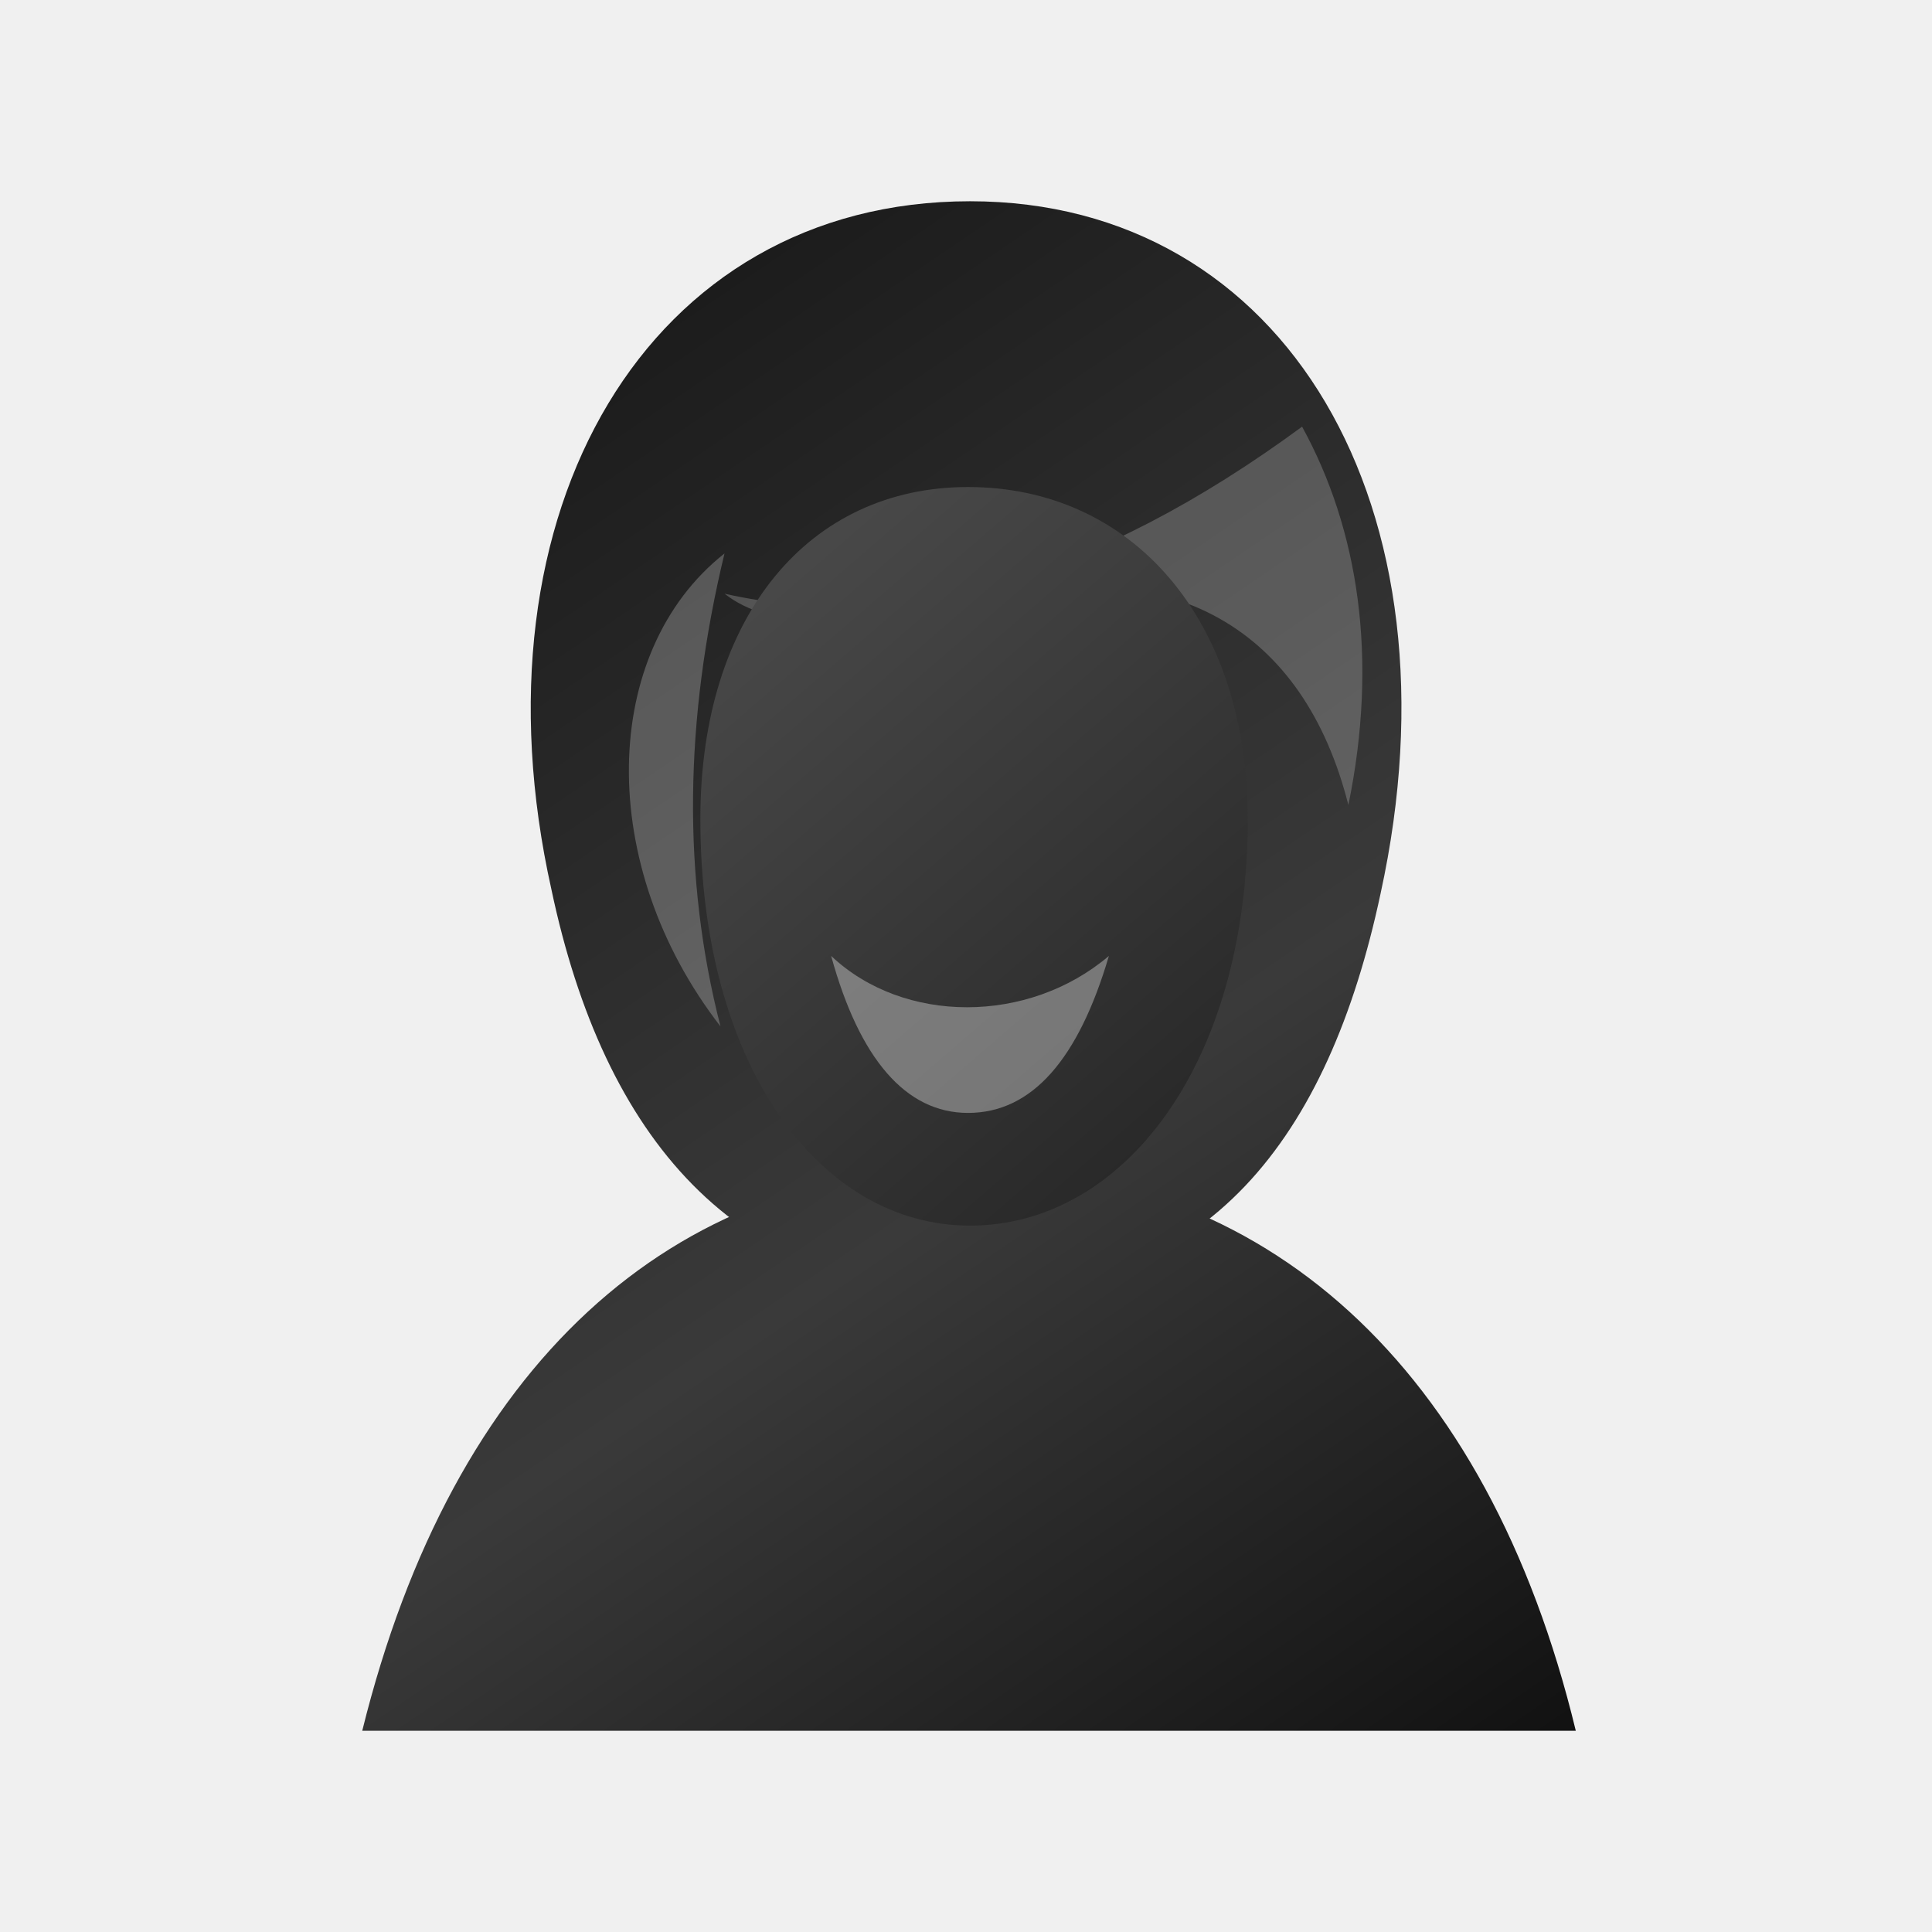
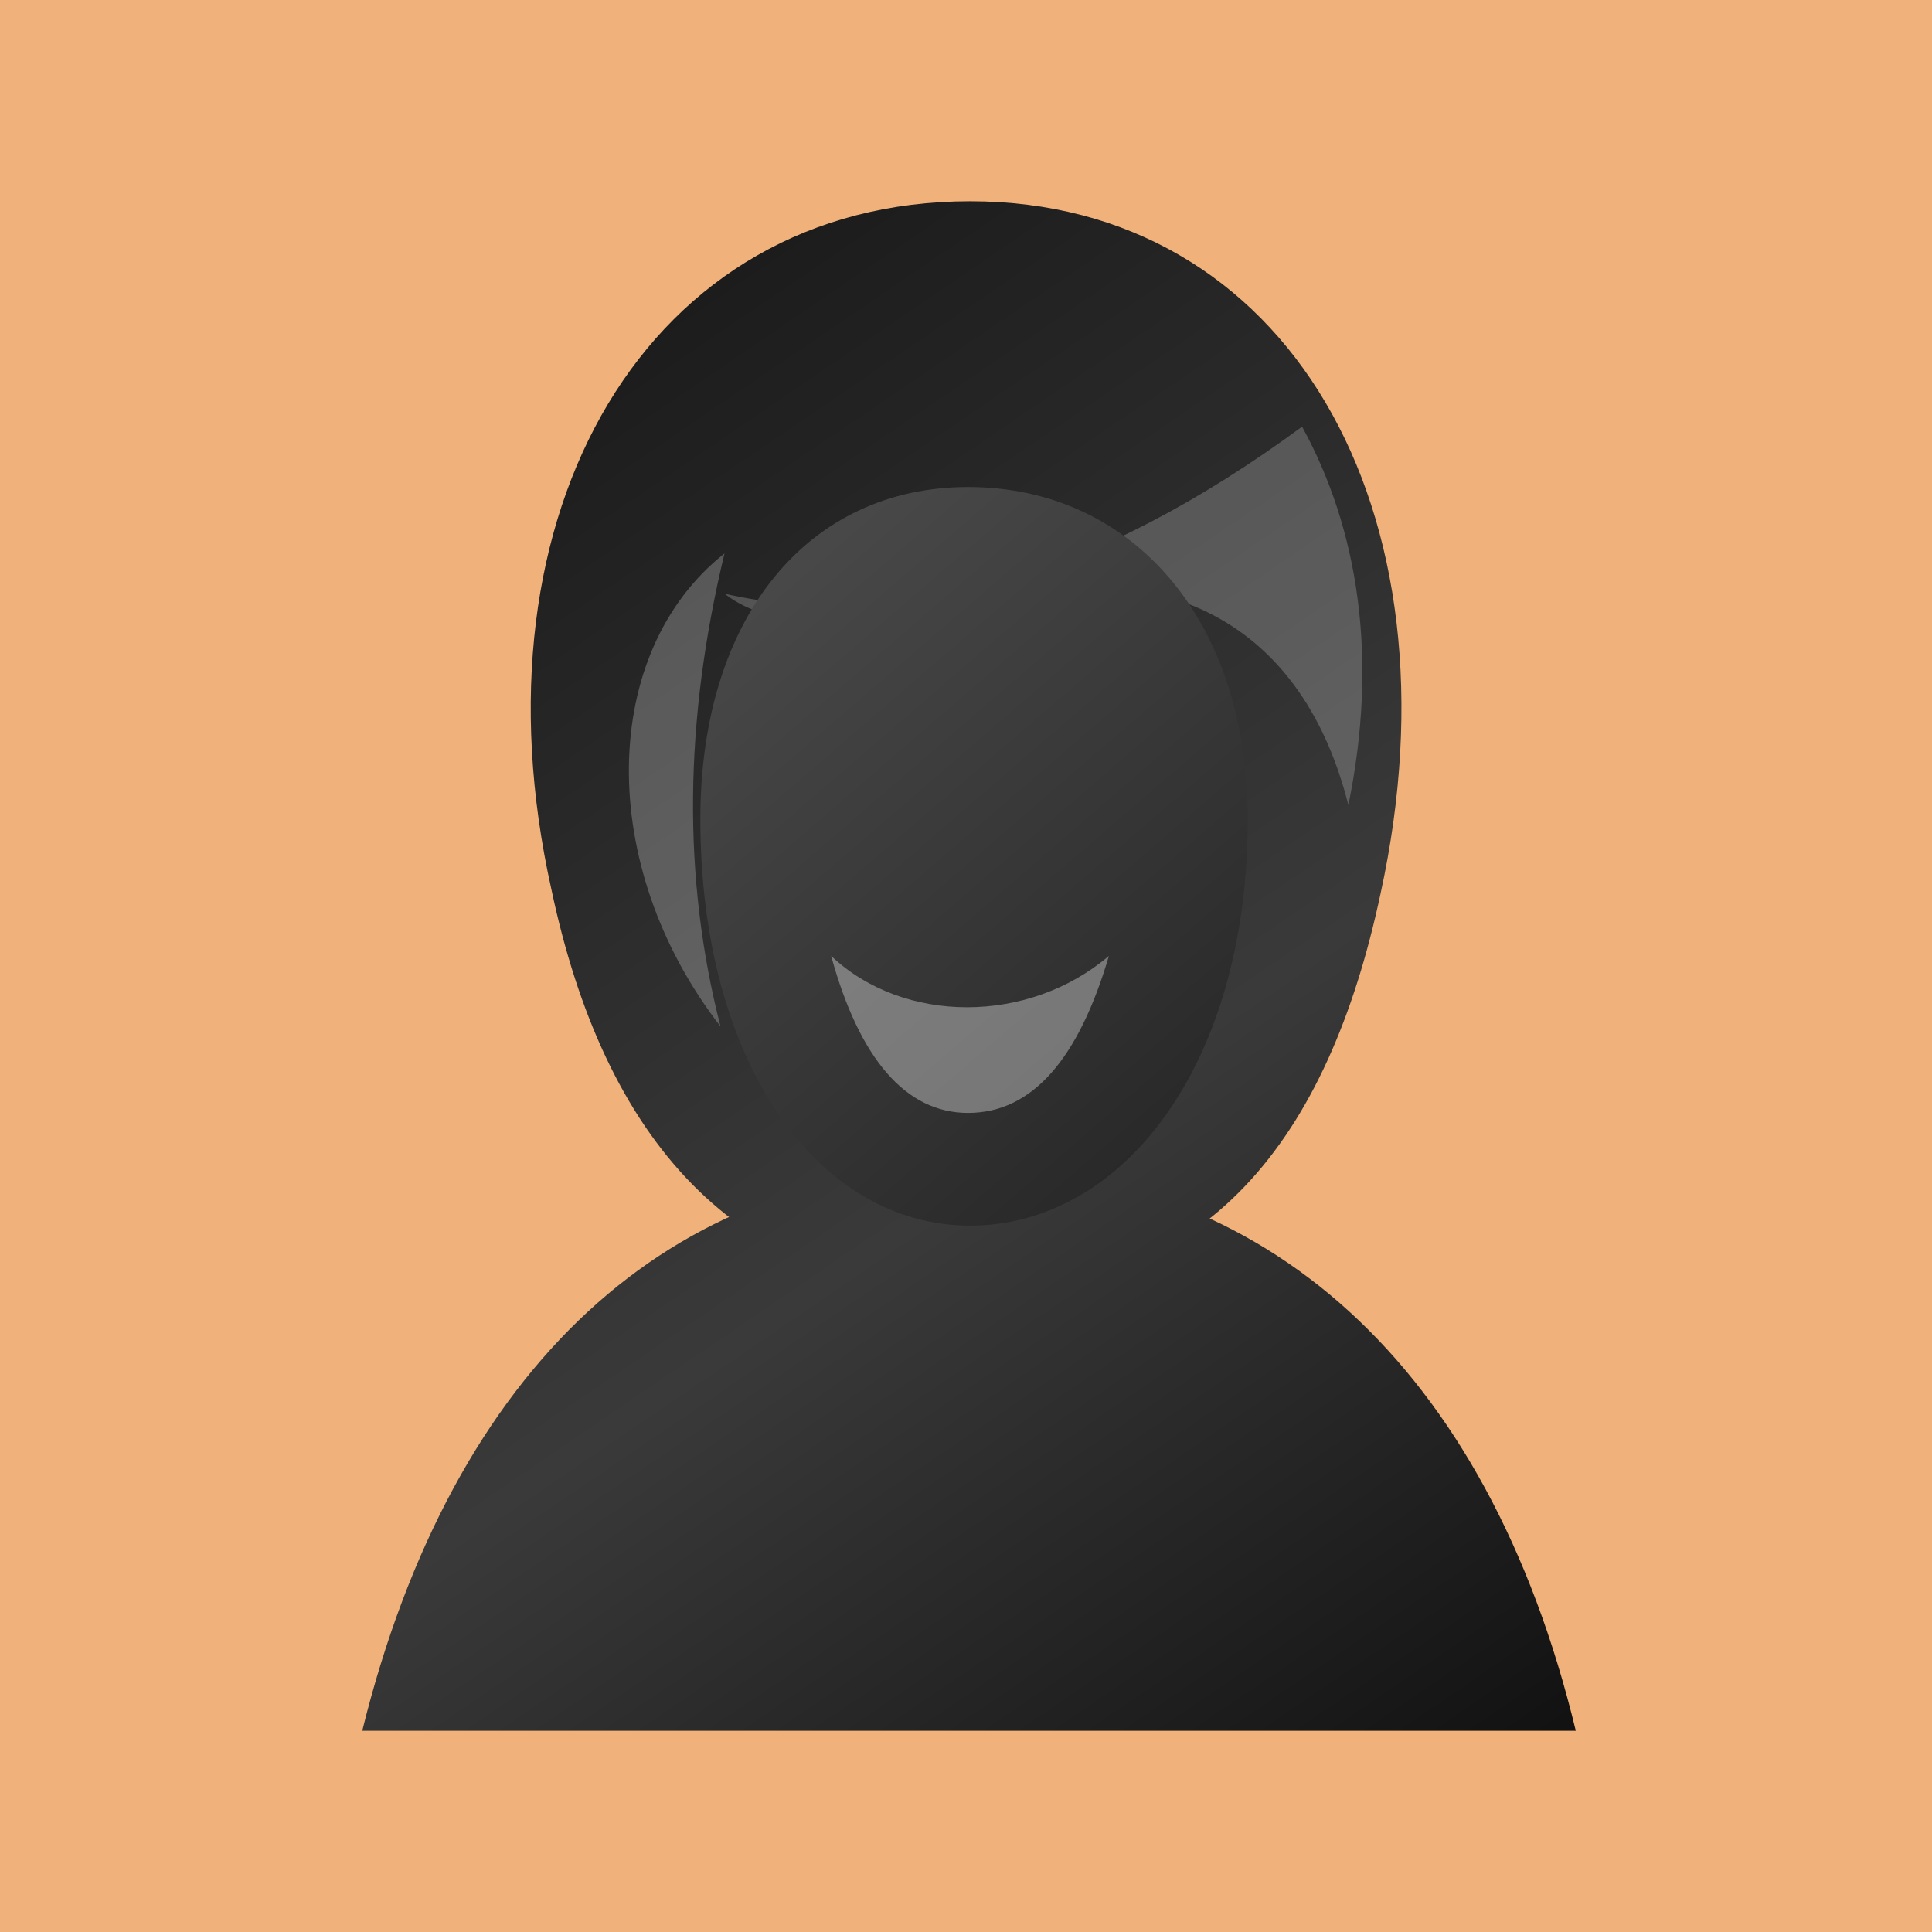
<svg xmlns="http://www.w3.org/2000/svg" viewBox="0 0 96 96" role="img">
  <defs>
    <linearGradient id="g" x1="23" x2="76" y1="10" y2="88" gradientUnits="userSpaceOnUse">
      <stop offset="0" stop-color="#151515" />
      <stop offset="0.58" stop-color="#3a3a3a" />
      <stop offset="1" stop-color="#111" />
    </linearGradient>
    <linearGradient id="h" x1="30" x2="68" y1="18" y2="62" gradientUnits="userSpaceOnUse">
      <stop offset="0" stop-color="#555" />
      <stop offset="1" stop-color="#1f1f1f" />
    </linearGradient>
  </defs>
+   <rect width="96" height="96" fill="#f0b27a" />
  <path fill="url(#g)" d="M18 86c4.5-18.2 15.4-28 30-28 14.8 0 25.9 9.8 30.3 28H18Z" />
  <path fill="url(#g)" d="M27.4 44.2C23.2 25.4 32.2 10 48.2 10c15.7 0 24.6 15.2 20.4 34.4-2.6 12.2-8.6 19.9-20.2 19.9-11.9 0-18.4-7.8-21-20.1Z" />
  <path fill="#f5f5f5" opacity=".22" d="M36 29.5c8.9 2 18.5-.8 28.7-8.3 2.8 5.1 3.8 11.5 2.3 18.8-2.2-8.7-8.7-12.6-18.5-10.2-6.1 1.5-10.2 1.5-12.5-.3Z" />
  <path fill="url(#h)" d="M34.8 40.7c0-10.1 5.4-16.5 13.3-16.5 8.1 0 13.9 6.5 13.9 16.5 0 12.2-6.2 20.2-13.8 20.2-7.5 0-13.4-8-13.4-20.2Z" />
  <path fill="#ececec" opacity=".38" d="M41.3 47.5c3.6 3.4 9.8 3.4 13.8 0-1.5 5.1-3.8 7.8-7 7.8-3.1 0-5.4-2.7-6.8-7.8Z" />
  <path fill="#fff" opacity=".24" d="M36 27.5c-2 8.3-2.1 16.1-.2 23.5-6.2-8-6-18.6.2-23.5Z" />
</svg>
